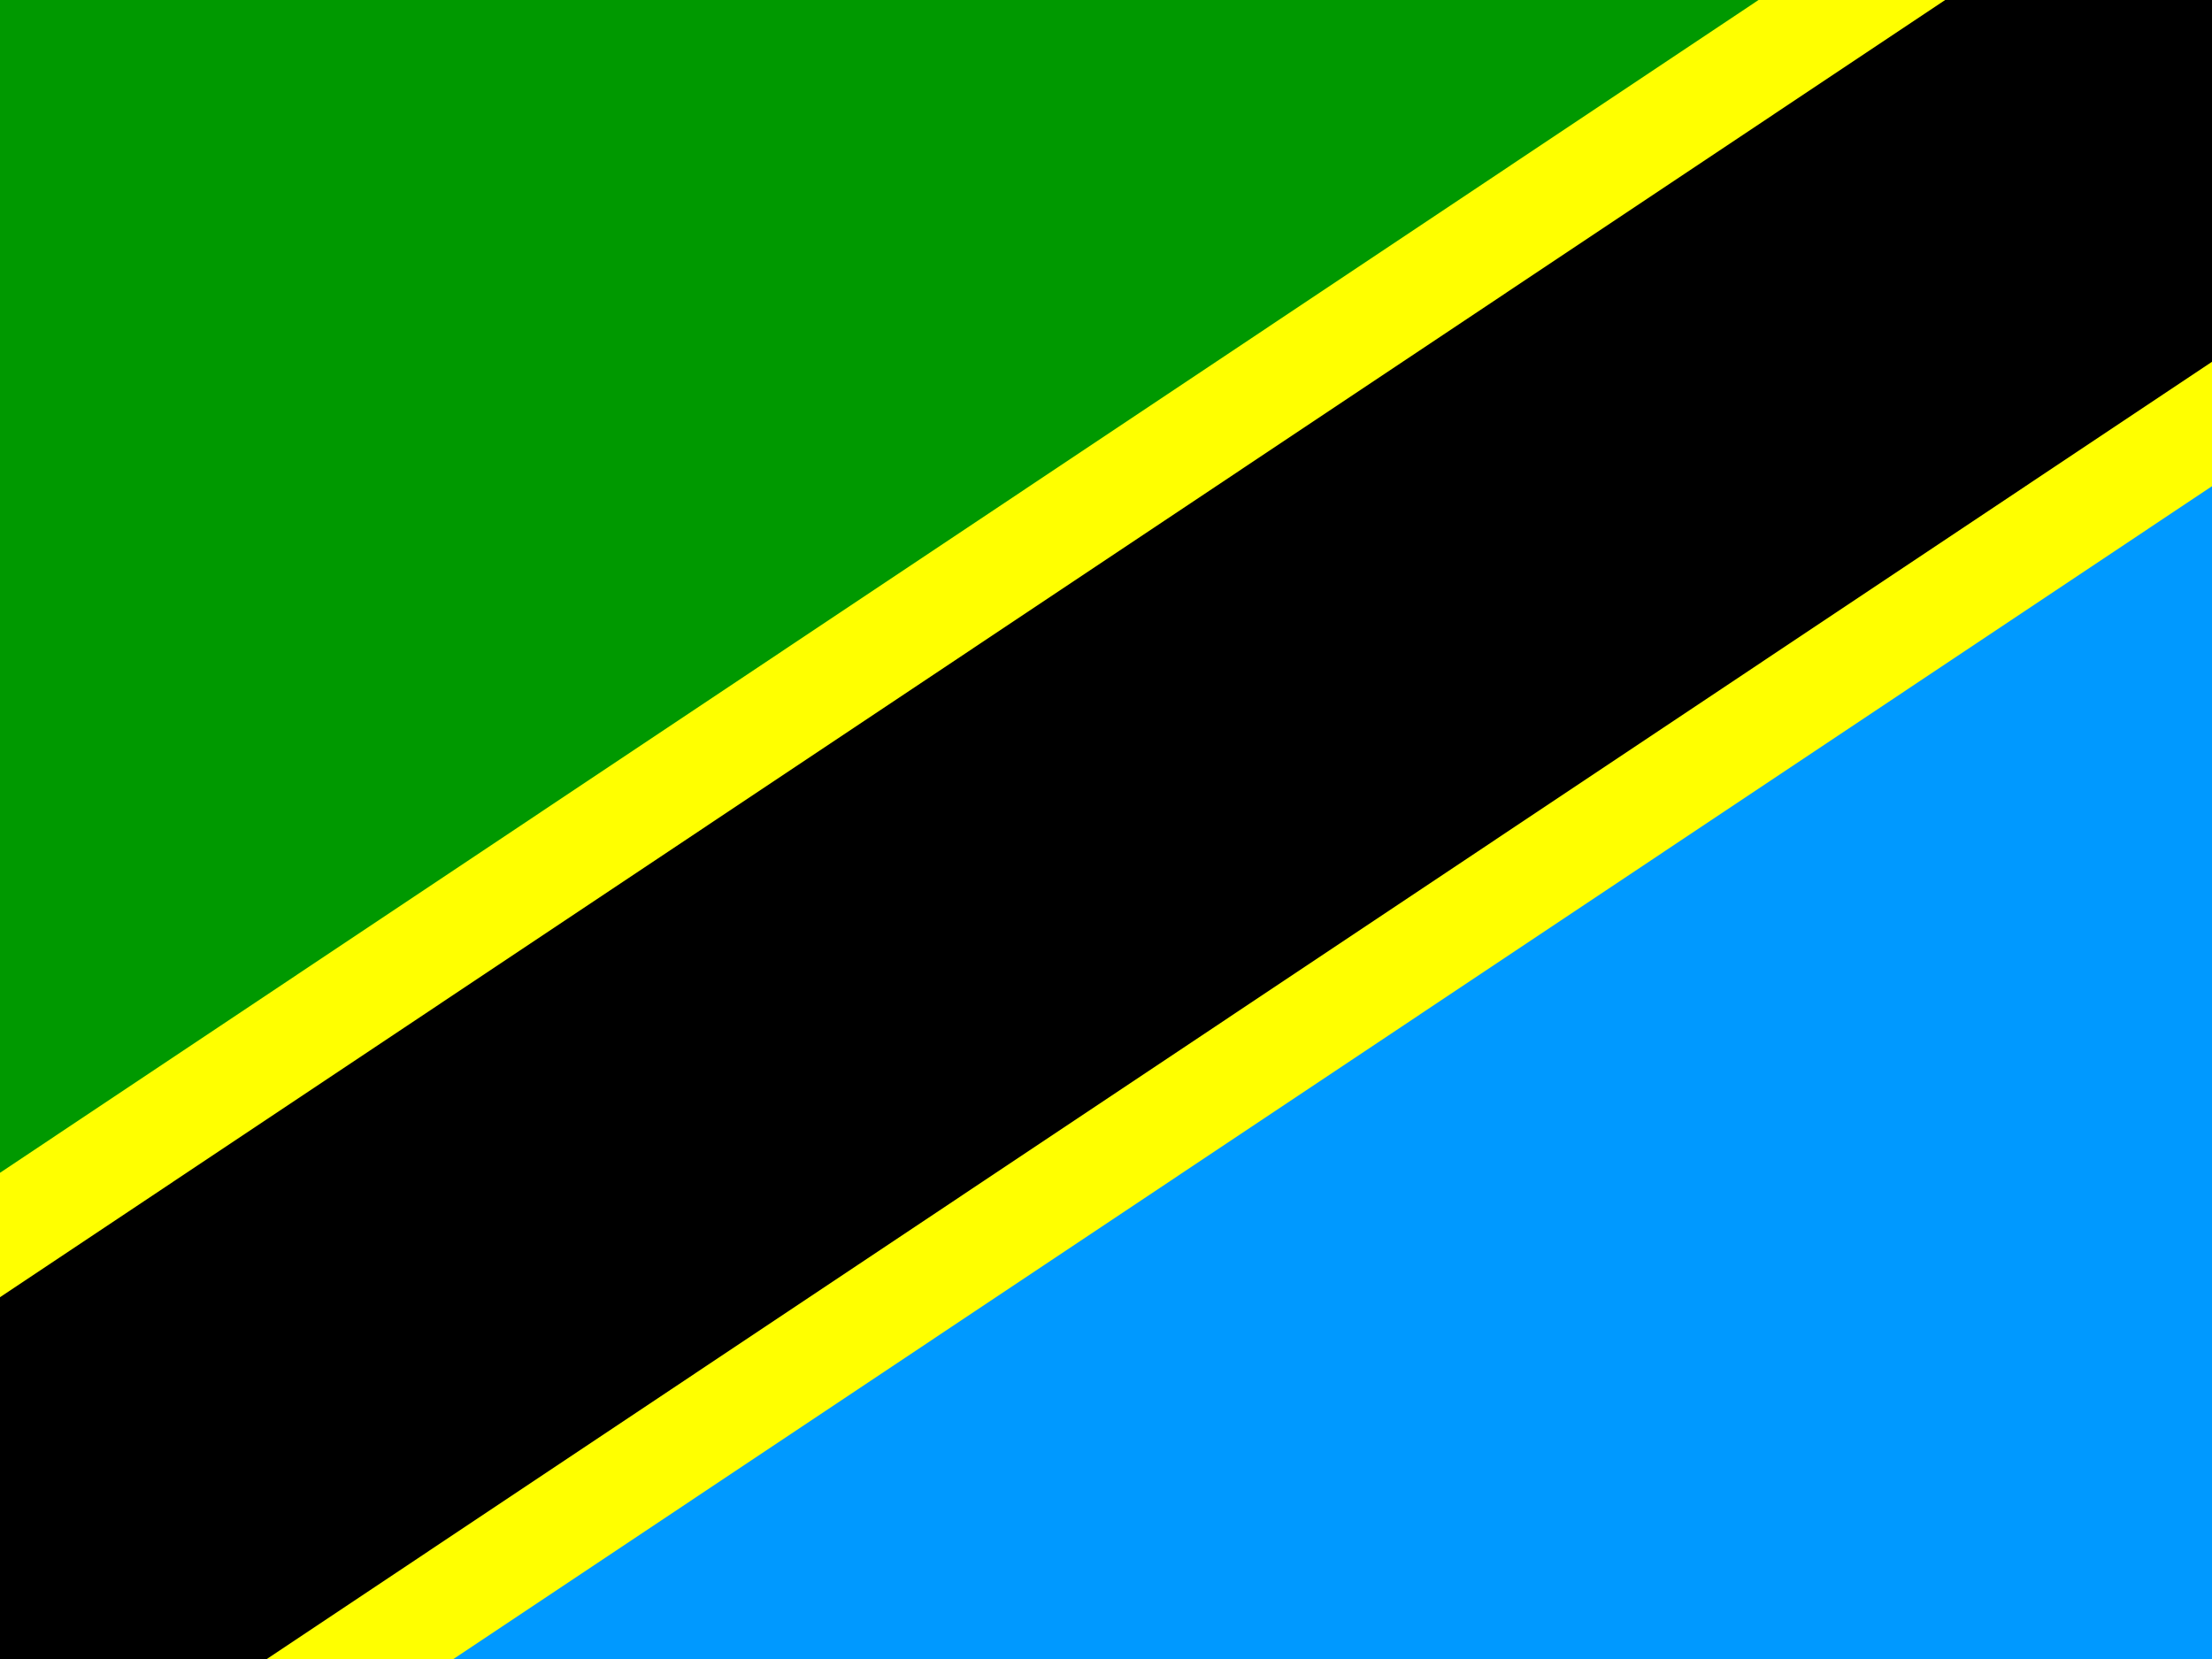
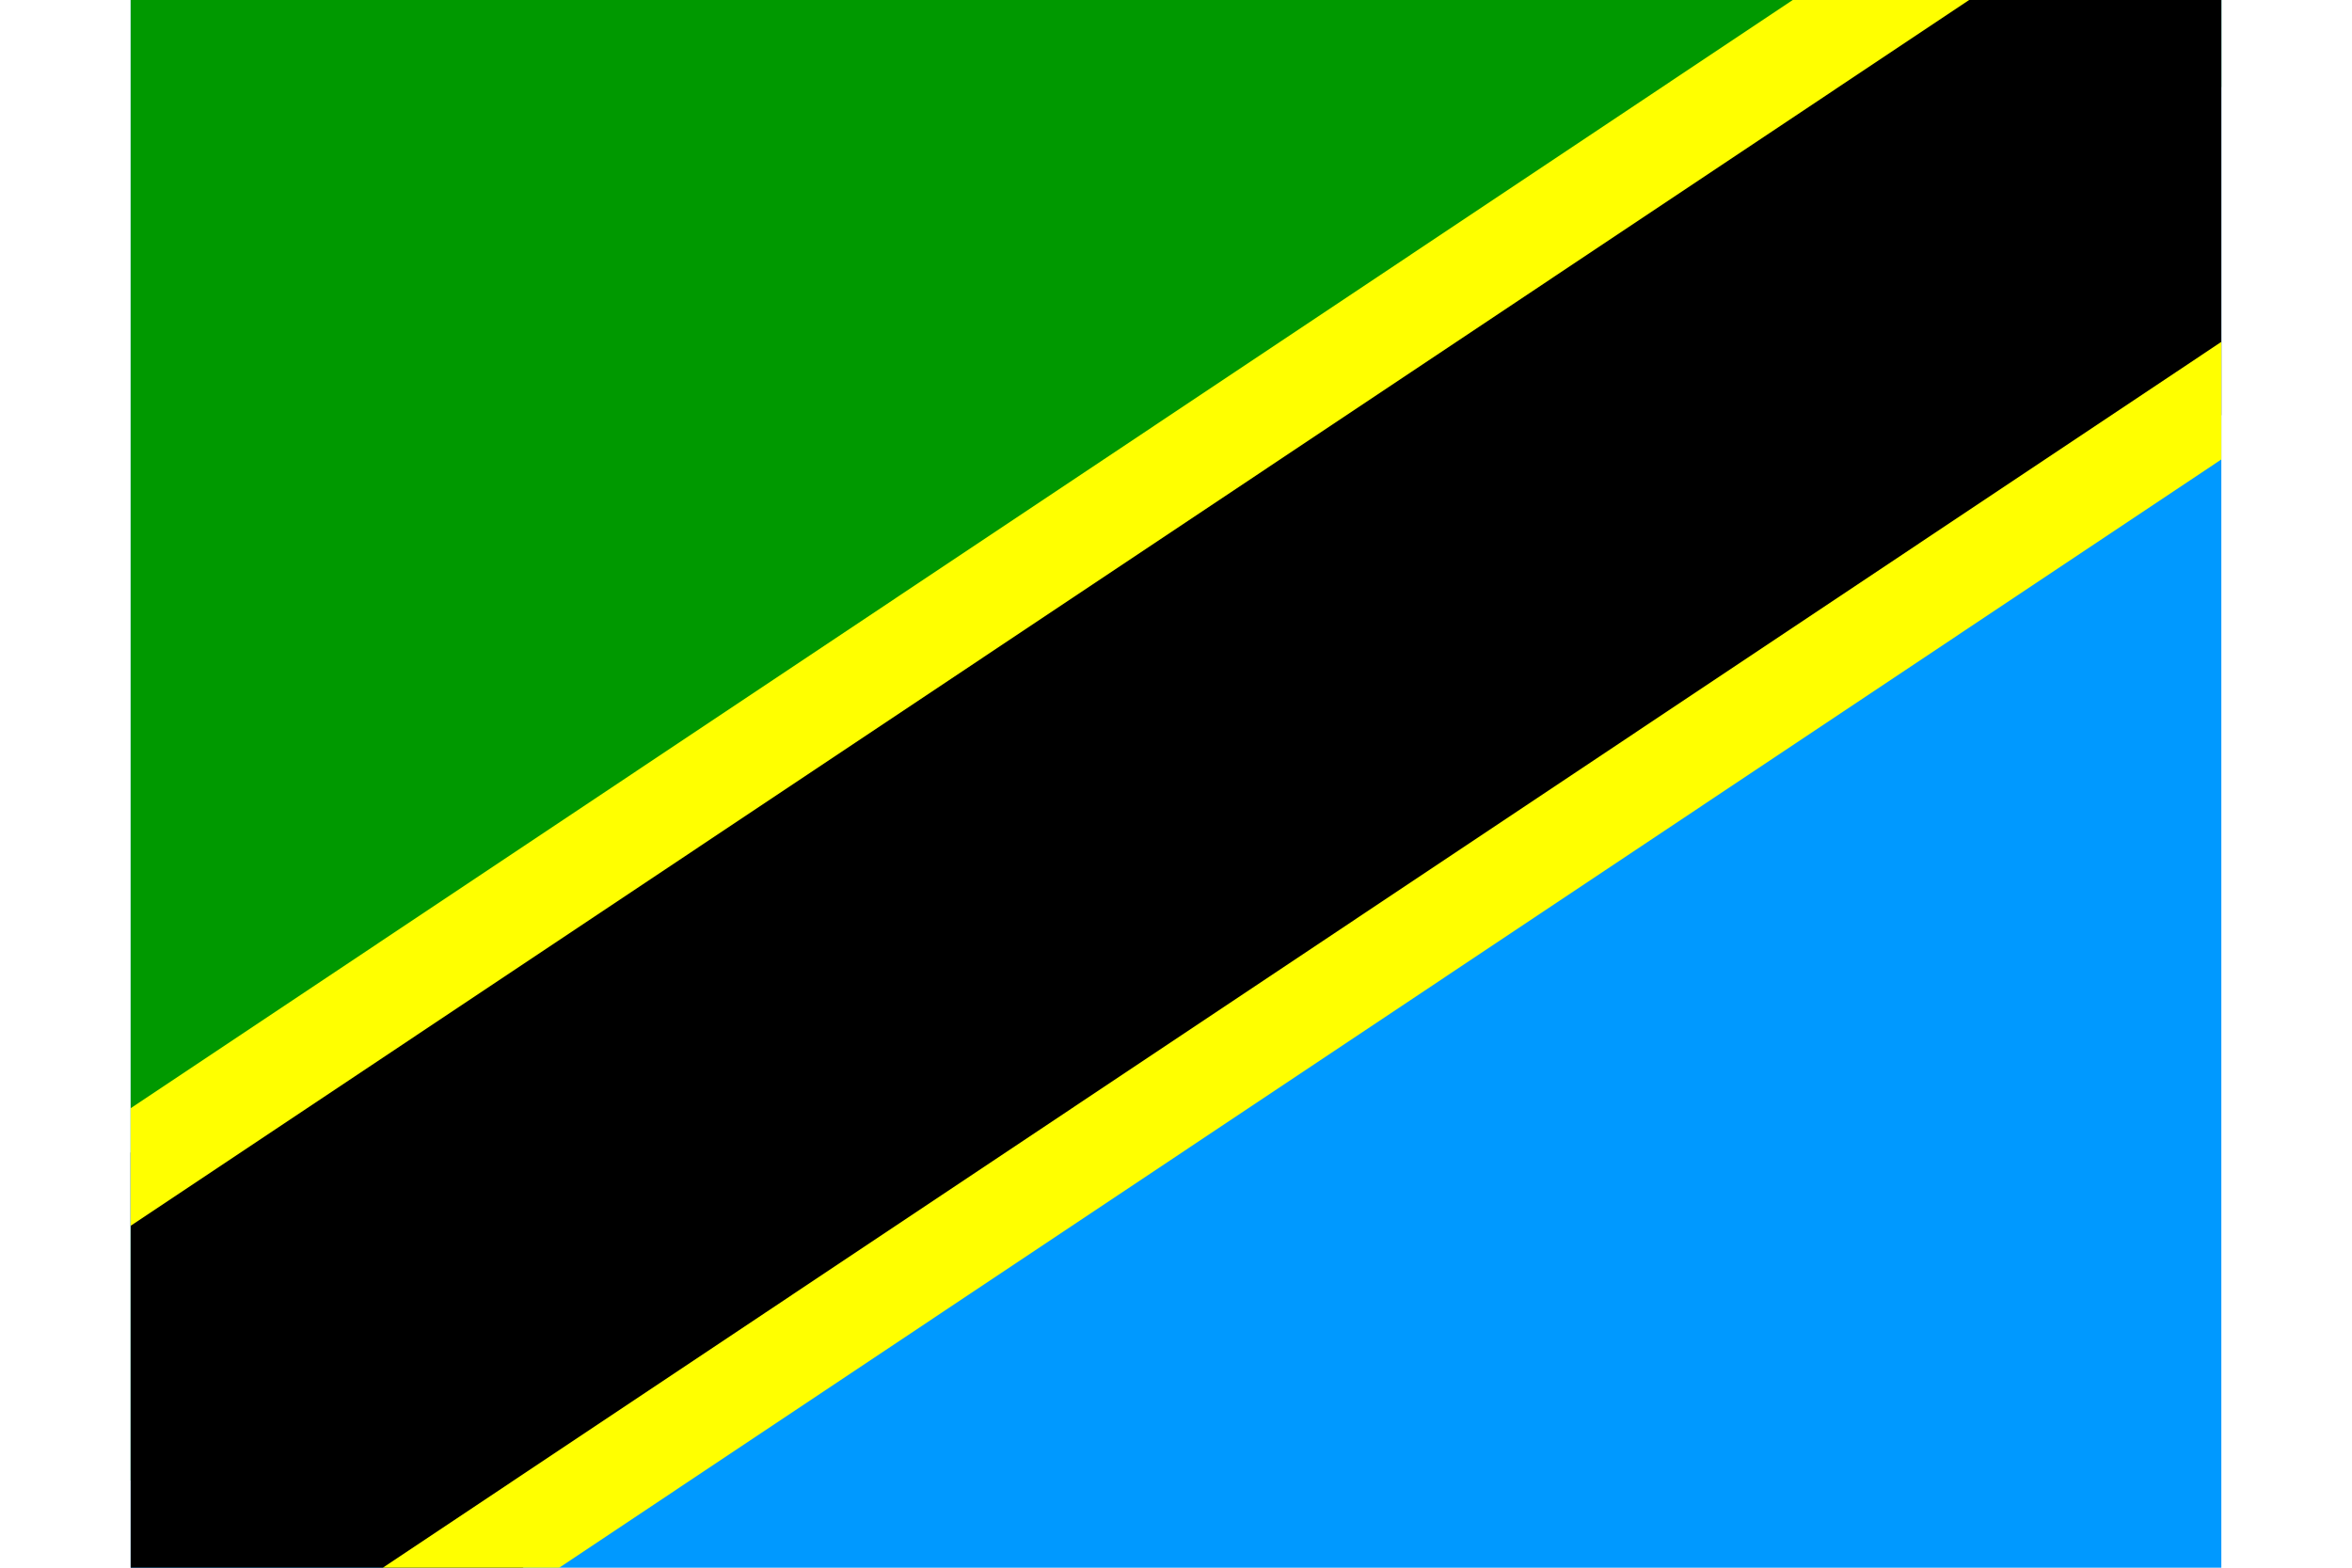
- <svg xmlns="http://www.w3.org/2000/svg" id="flag-icons-tz" viewBox="0 0 640 480">
+ <svg xmlns="http://www.w3.org/2000/svg" id="flag-icons-tz" viewBox="0 0 720 480">
  <defs>
-     <clipPath id="tz-a">
-       <path fill-opacity=".7" d="M10 0h160v120H10z" />
+     <clipPath id="clip-path" transform="translate(40)">
+       <rect width="640" height="480" fill="none" />
    </clipPath>
  </defs>
-   <g fill-rule="evenodd" stroke-width="1pt" clip-path="url(#tz-a)" transform="matrix(4 0 0 4 -40 0)">
-     <path fill="#09f" d="M0 0h180v120H0z" />
-     <path fill="#090" d="M0 0h180L0 120V0z" />
-     <path d="M0 120h40l140-95V0h-40L0 95v25z" />
-     <path fill="#ff0" d="M0 91.5 137.2 0h13.5L0 100.5v-9zM29.3 120 180 19.5v9L42.8 120H29.3z" />
+   <g clip-path="url(#clip-path)">
+     <path d="M-40,0H680V480H-40Z" transform="translate(40)" fill="#09f" fill-rule="evenodd" />
+     <path d="M-40,0H680L-40,480Z" transform="translate(40)" fill="#090" fill-rule="evenodd" />
+     <path d="M-40,480H120L680,100V0H520L-40,380Z" transform="translate(40)" fill-rule="evenodd" />
+     <path d="M-40,366,508.8,0h54L-40,402ZM77.2,480,680,78v36L131.2,480Z" transform="translate(40)" fill="#ff0" fill-rule="evenodd" />
  </g>
</svg>
